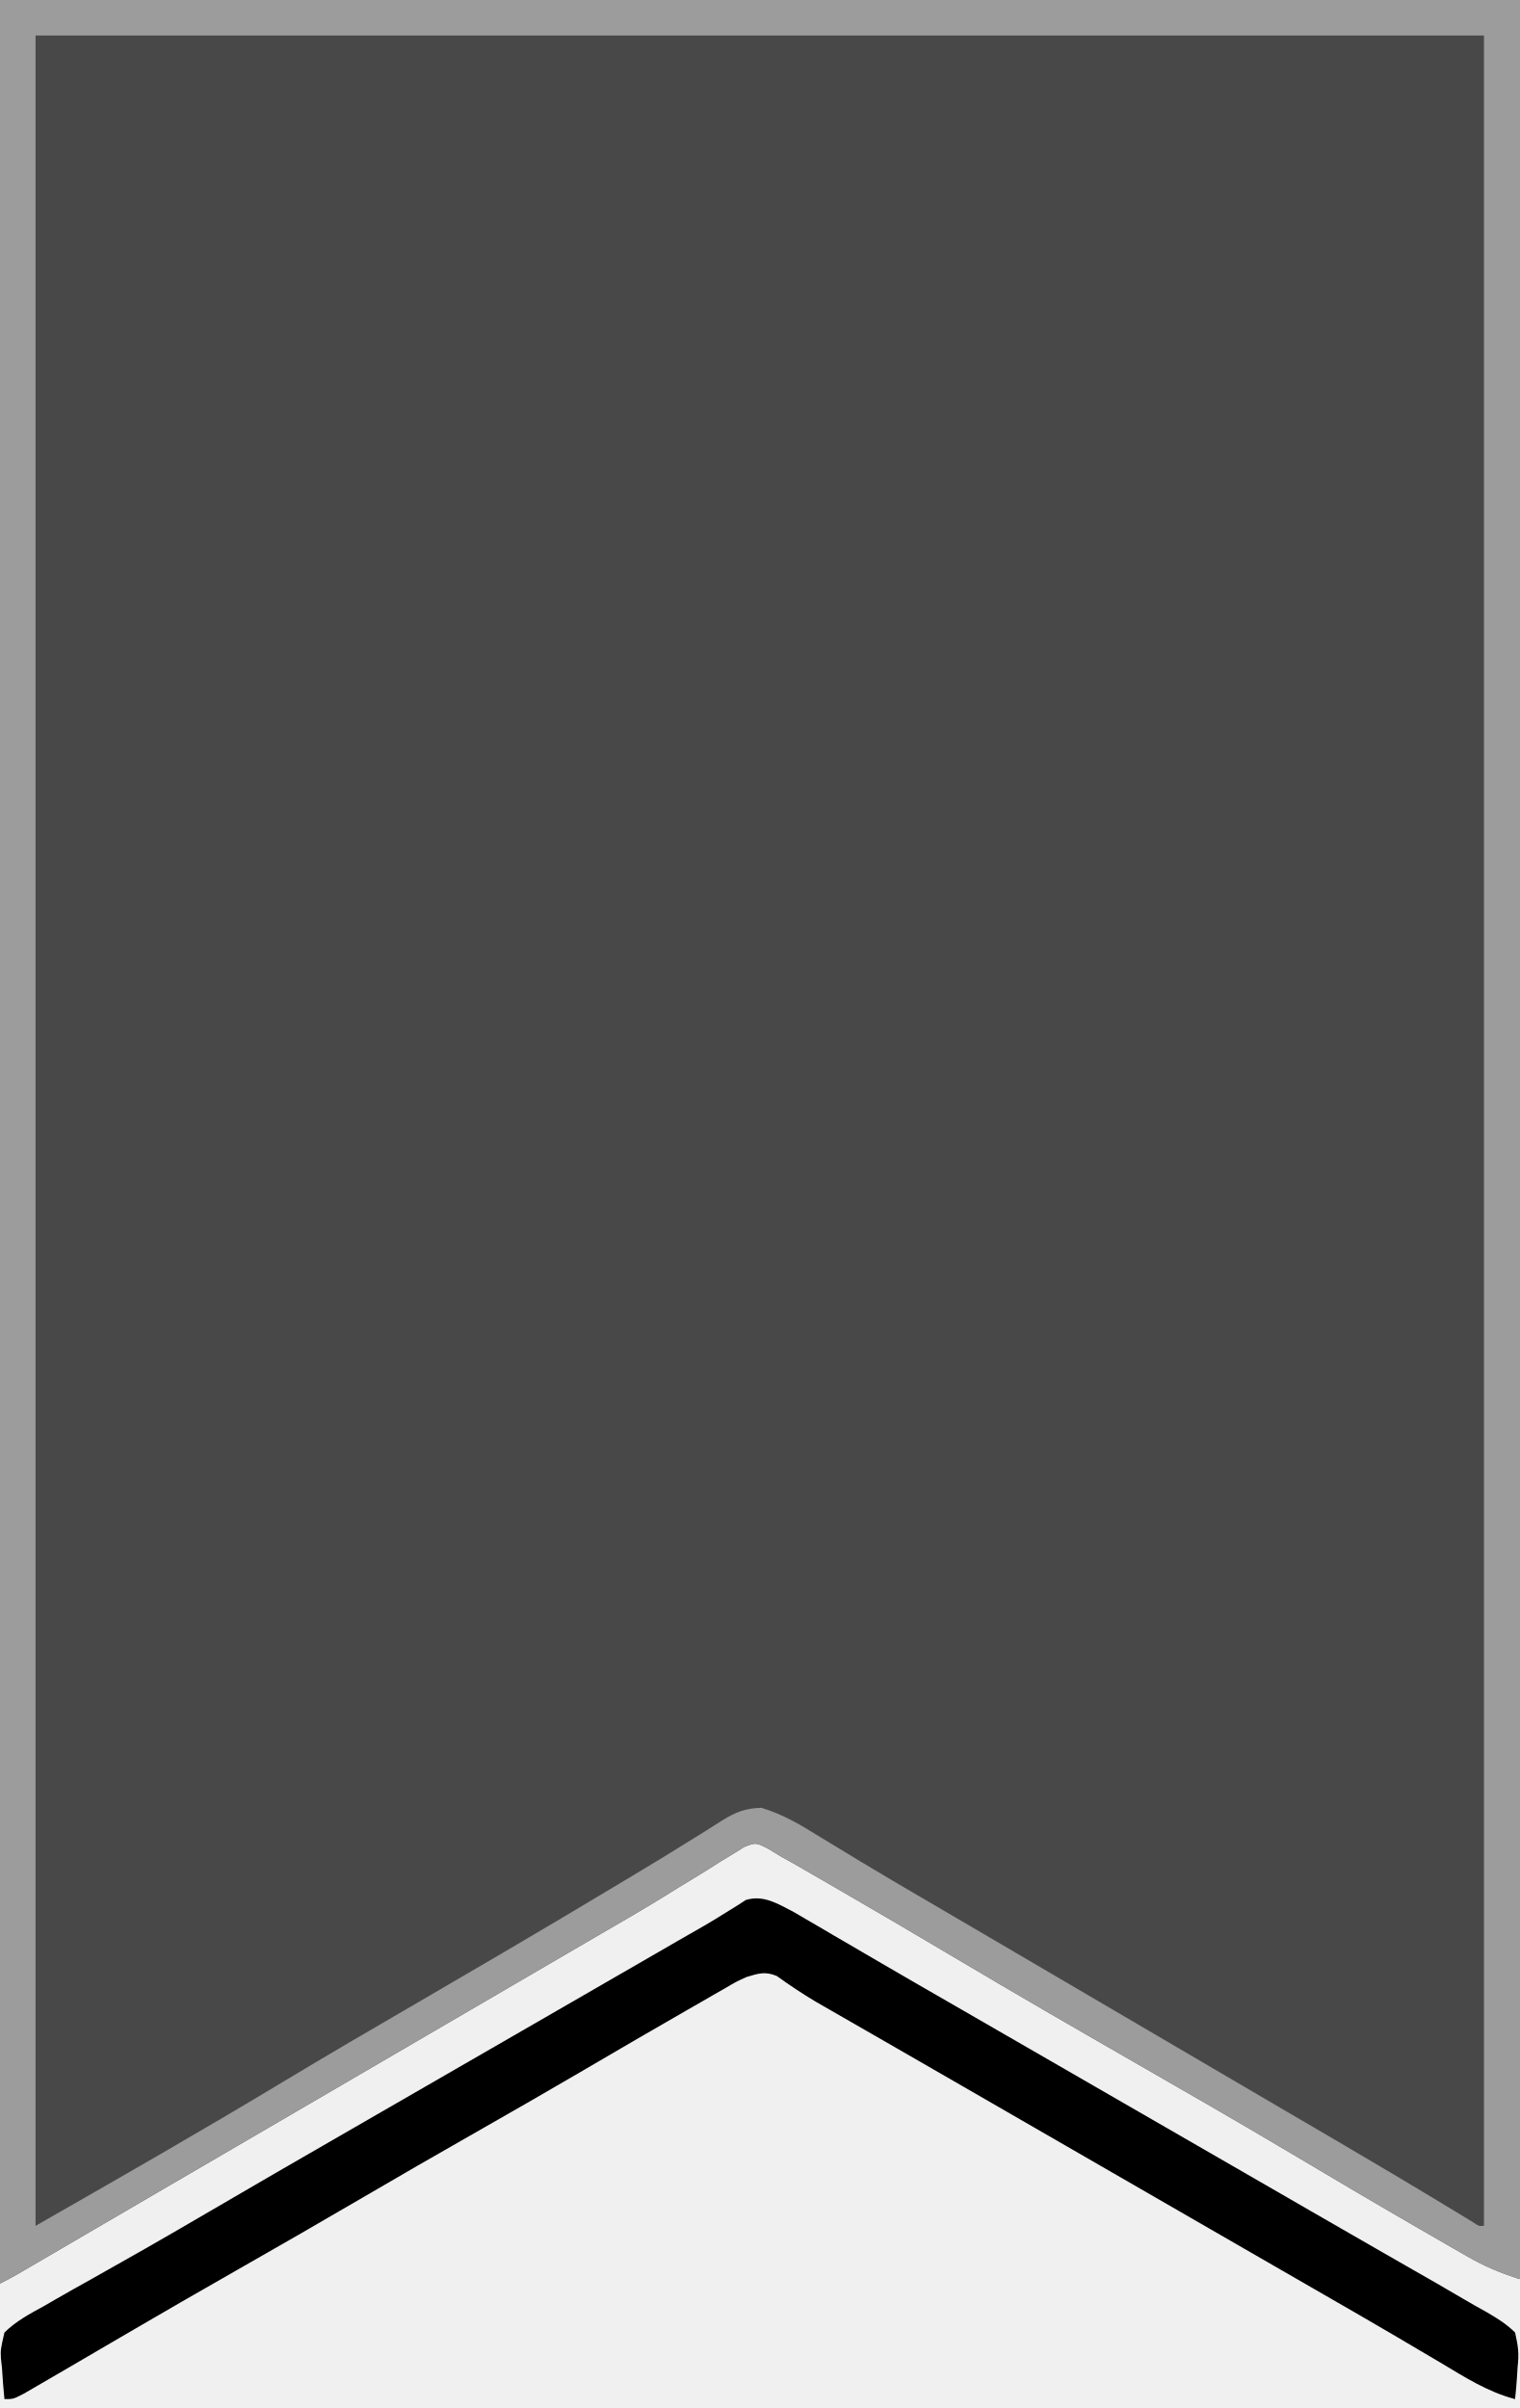
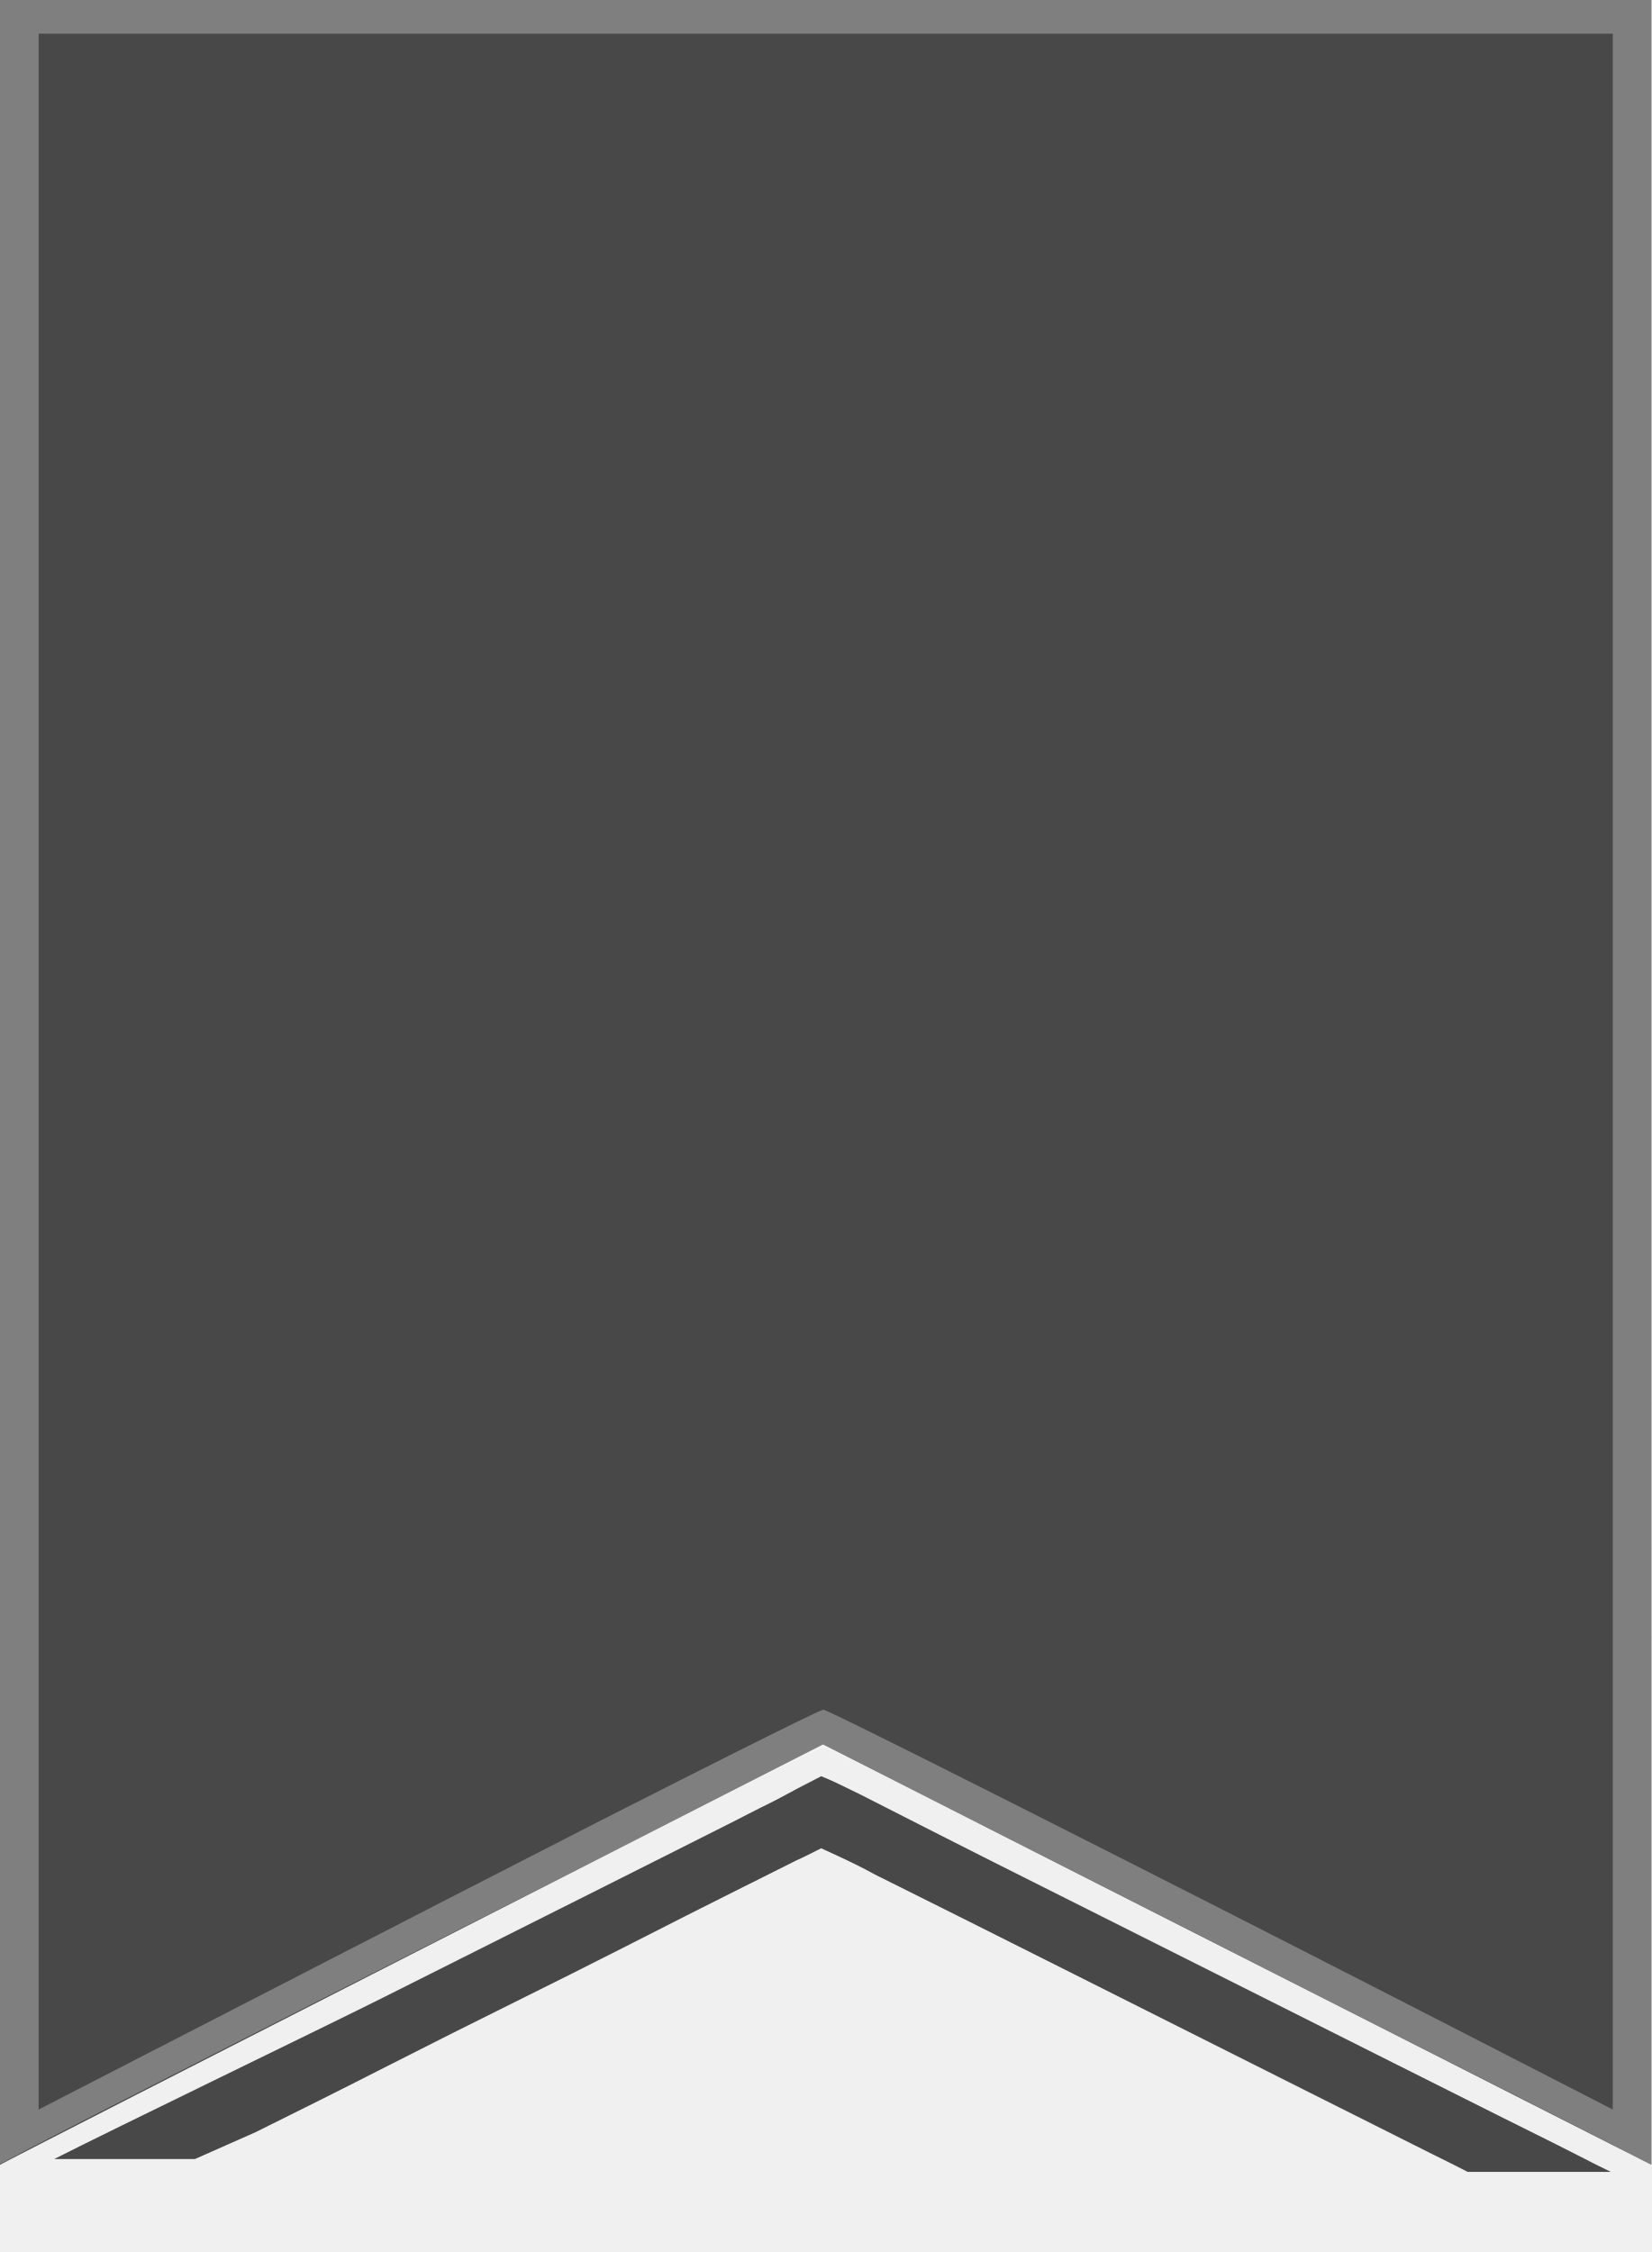
- <svg xmlns="http://www.w3.org/2000/svg" version="1.1" width="342" height="542">
-   <path d="M0 0 C112.86 0 225.72 0 342 0 C342 169.29 342 338.58 342 513 C337.495 511.498 334.251 510.176 330.238 507.867 C329.133 507.234 328.029 506.601 326.89 505.949 C325.697 505.258 324.505 504.567 323.312 503.875 C322.063 503.155 320.813 502.436 319.563 501.717 C309.998 496.204 300.498 490.582 291.011 484.935 C279.076 477.837 267.042 470.915 255 464 C241.786 456.412 228.598 448.788 215.5 441 C206.261 435.507 196.995 430.065 187.688 424.688 C186.602 424.059 185.517 423.431 184.398 422.783 C183.384 422.199 182.369 421.614 181.324 421.012 C179.995 420.245 179.995 420.245 178.639 419.464 C177.768 418.981 176.897 418.498 176 418 C175.003 417.396 174.006 416.792 172.979 416.169 C170.108 414.693 170.108 414.693 167.497 415.722 C166.675 416.236 165.854 416.749 165.008 417.277 C164.068 417.846 163.128 418.416 162.16 419.002 C161.159 419.641 160.157 420.279 159.125 420.938 C156.961 422.26 154.797 423.581 152.633 424.902 C151.53 425.587 150.427 426.271 149.29 426.976 C144.248 430.078 139.124 433.036 134 436 C132 437.166 130 438.333 128 439.5 C100 455.833 72 472.167 44 488.5 C42.512 489.368 42.512 489.368 40.995 490.253 C39.013 491.409 37.03 492.565 35.048 493.721 C29.773 496.798 24.499 499.876 19.227 502.957 C18.122 503.602 17.017 504.247 15.879 504.912 C13.748 506.156 11.618 507.401 9.488 508.646 C8.536 509.203 7.583 509.759 6.602 510.332 C5.338 511.07 5.338 511.07 4.049 511.823 C2.72 512.586 1.371 513.315 0 514 C0 344.38 0 174.76 0 0 Z " fill="#000000" fill-opacity="0.7" transform="translate(0,0)" />
-   <path d="M0 0 C112.86 0 225.72 0 342 0 C342 169.29 342 338.58 342 513 C337.495 511.498 334.251 510.176 330.238 507.867 C329.133 507.234 328.029 506.601 326.89 505.949 C325.697 505.258 324.505 504.567 323.312 503.875 C322.063 503.155 320.813 502.436 319.563 501.717 C309.998 496.204 300.498 490.582 291.011 484.935 C279.076 477.837 267.042 470.915 255 464 C241.786 456.412 228.598 448.788 215.5 441 C206.261 435.507 196.995 430.065 187.688 424.688 C186.602 424.059 185.517 423.431 184.398 422.783 C183.384 422.199 182.369 421.614 181.324 421.012 C179.995 420.245 179.995 420.245 178.639 419.464 C177.768 418.981 176.897 418.498 176 418 C175.003 417.396 174.006 416.792 172.979 416.169 C170.108 414.693 170.108 414.693 167.497 415.722 C166.675 416.236 165.854 416.749 165.008 417.277 C164.068 417.846 163.128 418.416 162.16 419.002 C161.159 419.641 160.157 420.279 159.125 420.938 C156.961 422.26 154.797 423.581 152.633 424.902 C151.53 425.587 150.427 426.271 149.29 426.976 C144.248 430.078 139.124 433.036 134 436 C132 437.166 130 438.333 128 439.5 C100 455.833 72 472.167 44 488.5 C42.512 489.368 42.512 489.368 40.995 490.253 C39.013 491.409 37.03 492.565 35.048 493.721 C29.773 496.798 24.499 499.876 19.227 502.957 C18.122 503.602 17.017 504.247 15.879 504.912 C13.748 506.156 11.618 507.401 9.488 508.646 C8.536 509.203 7.583 509.759 6.602 510.332 C5.338 511.07 5.338 511.07 4.049 511.823 C2.72 512.586 1.371 513.315 0 514 C0 344.38 0 174.76 0 0 Z M8 8 C8 170.69 8 333.38 8 501 C26.675 490.328 45.332 479.658 63.752 468.552 C73.704 462.558 83.74 456.711 93.784 450.872 C99.674 447.444 105.557 444.006 111.438 440.562 C112.047 440.206 112.656 439.849 113.283 439.482 C121.969 434.392 130.621 429.249 139.25 424.062 C140.273 423.45 141.297 422.838 142.351 422.207 C146.957 419.449 151.543 416.67 156.086 413.809 C156.86 413.33 157.635 412.851 158.433 412.357 C159.836 411.488 161.231 410.605 162.614 409.703 C165.646 407.846 167.787 407.006 171.359 406.906 C176.291 408.388 180.269 410.793 184.625 413.5 C186.594 414.694 188.565 415.886 190.535 417.078 C191.582 417.716 192.629 418.353 193.708 419.01 C198.854 422.12 204.046 425.152 209.238 428.184 C212.328 429.99 215.416 431.8 218.504 433.609 C219.757 434.343 221.009 435.077 222.262 435.811 C227.741 439.019 233.218 442.23 238.695 445.442 C241.713 447.211 244.731 448.981 247.75 450.75 C248.958 451.458 250.167 452.167 251.375 452.875 C251.973 453.226 252.571 453.576 253.188 453.938 C258.625 457.125 258.625 457.125 260.437 458.187 C261.646 458.896 262.855 459.605 264.064 460.313 C267.078 462.08 270.092 463.847 273.105 465.614 C278.625 468.85 284.145 472.086 289.668 475.316 C292.8 477.147 295.931 478.98 299.062 480.812 C299.967 481.342 299.967 481.342 300.891 481.882 C309.727 487.055 318.528 492.281 327.278 497.599 C328.026 498.052 328.775 498.506 329.547 498.973 C330.195 499.367 330.843 499.762 331.511 500.168 C332.861 501.081 332.861 501.081 334 501 C334 338.31 334 175.62 334 8 C226.42 8 118.84 8 8 8 Z " fill="#9C9C9C" transform="translate(0,0)" />
-   <path d="M0 0 C0.892 0.522 1.785 1.045 2.704 1.583 C4.234 2.473 4.234 2.473 5.794 3.38 C7.428 4.341 7.428 4.341 9.095 5.322 C10.252 5.997 11.409 6.671 12.567 7.345 C14.97 8.744 17.372 10.146 19.772 11.55 C25.283 14.769 30.815 17.949 36.345 21.134 C38.511 22.384 40.678 23.634 42.845 24.884 C43.917 25.503 44.99 26.122 46.095 26.759 C76.97 44.572 76.97 44.572 107.845 62.384 C108.919 63.004 109.992 63.623 111.099 64.261 C113.252 65.504 115.405 66.746 117.557 67.989 C122.586 70.892 127.616 73.792 132.655 76.677 C134.429 77.693 136.202 78.71 137.976 79.728 C140.193 81 142.412 82.27 144.632 83.536 C146.624 84.68 148.609 85.836 150.586 87.005 C152.396 88.074 154.223 89.114 156.067 90.122 C158.407 91.489 160.407 92.74 162.345 94.634 C163.079 97.866 163.26 99.394 162.907 102.509 C162.867 103.197 162.826 103.886 162.784 104.595 C162.679 106.278 162.518 107.957 162.345 109.634 C156.163 108.006 151.034 104.692 145.595 101.447 C143.431 100.17 141.267 98.894 139.103 97.618 C137.987 96.959 136.871 96.3 135.721 95.62 C130.323 92.445 124.897 89.32 119.47 86.197 C117.285 84.937 115.1 83.678 112.915 82.419 C111.287 81.482 111.287 81.482 109.627 80.525 C104.198 77.397 98.772 74.265 93.345 71.134 C91.178 69.884 89.011 68.634 86.845 67.384 C73.845 59.884 60.845 52.384 47.845 44.884 C46.234 43.955 46.234 43.955 44.59 43.007 C42.438 41.765 40.286 40.523 38.134 39.281 C33.094 36.372 28.054 33.466 23.009 30.565 C21.227 29.541 19.446 28.516 17.665 27.491 C15.434 26.208 13.202 24.925 10.97 23.644 C9.957 23.06 8.943 22.477 7.899 21.876 C6.944 21.328 5.988 20.78 5.004 20.215 C1.961 18.406 -0.957 16.45 -3.834 14.388 C-6.449 13.305 -7.977 13.822 -10.655 14.634 C-12.999 15.703 -12.999 15.703 -15.331 17.083 C-16.228 17.594 -17.126 18.105 -18.051 18.631 C-19.013 19.189 -19.976 19.747 -20.968 20.322 C-21.984 20.903 -23 21.485 -24.047 22.084 C-32.164 26.741 -40.244 31.46 -48.319 36.189 C-56.068 40.724 -63.854 45.19 -71.655 49.634 C-80.349 54.588 -89.02 59.578 -97.655 64.634 C-106.879 70.035 -116.146 75.355 -125.432 80.646 C-133.825 85.43 -142.191 90.258 -150.53 95.134 C-151.515 95.709 -152.499 96.284 -153.513 96.877 C-158.763 99.943 -158.763 99.943 -164.011 103.012 C-166.015 104.182 -168.022 105.347 -170.03 106.509 C-171.09 107.125 -172.149 107.741 -173.241 108.376 C-175.655 109.634 -175.655 109.634 -177.655 109.634 C-177.901 107.253 -178.077 104.897 -178.218 102.509 C-178.293 101.844 -178.369 101.179 -178.446 100.493 C-178.534 98.501 -178.534 98.501 -177.655 94.634 C-174.987 92.049 -171.906 90.397 -168.655 88.634 C-167.827 88.153 -166.999 87.672 -166.145 87.177 C-163.477 85.632 -160.788 84.13 -158.093 82.634 C-149.966 78.081 -141.881 73.467 -133.843 68.759 C-122.236 61.965 -110.591 55.238 -98.938 48.525 C-93.509 45.397 -88.082 42.265 -82.655 39.134 C-80.489 37.884 -78.322 36.634 -76.155 35.384 C-75.083 34.765 -74.01 34.147 -72.905 33.509 C-69.655 31.634 -66.405 29.759 -63.155 27.884 C-61.544 26.955 -61.544 26.955 -59.901 26.007 C-57.748 24.765 -55.596 23.523 -53.443 22.281 C-48.409 19.378 -43.376 16.473 -38.345 13.565 C-36.572 12.541 -34.798 11.516 -33.024 10.491 C-30.805 9.21 -28.587 7.927 -26.368 6.644 C-24.38 5.496 -22.389 4.354 -20.393 3.219 C-18.616 2.19 -16.858 1.127 -15.125 0.026 C-13.966 -0.69 -13.966 -0.69 -12.784 -1.421 C-12.126 -1.846 -11.468 -2.271 -10.79 -2.709 C-6.805 -3.935 -3.533 -1.818 0 0 Z " fill="#000000" transform="translate(178.6553,430.366)" />
+ <svg xmlns="http://www.w3.org/2000/svg" width="33" height="45" viewBox="0 0 33 45" fill="none">
+   <path d="M0 0C10.89 0 21.78 0 33 0C33 14.271 33 28.553 33 43.257L16.446 34.859C16.547 34.91 16.348 34.81 16.446 34.859C16.532 34.901 16.362 34.818 16.446 34.859C16.545 34.912 16.35 34.808 16.446 34.859C16.446 34.859 0.27 43.099 0 43.257C0 28.958 0 14.733 0 0Z" fill="black" fill-opacity="0.7" />
+   <path d="M17.178 35.851C17.264 35.895 17.35 35.938 17.438 35.983C17.585 36.058 17.585 36.058 17.735 36.134C17.893 36.214 17.893 36.214 18.053 36.296C18.164 36.353 18.276 36.409 18.387 36.466C18.618 36.583 18.849 36.7 19.08 36.818C19.61 37.087 20.143 37.354 20.675 37.621C20.883 37.725 21.091 37.83 21.3 37.935C21.403 37.986 21.506 38.038 21.613 38.092C24.583 39.583 24.583 39.583 27.553 41.075C27.657 41.127 27.76 41.179 27.866 41.232C28.073 41.336 28.28 41.44 28.488 41.544C28.971 41.788 29.455 42.03 29.94 42.272C30.111 42.357 30.281 42.442 30.452 42.527C30.665 42.634 30.879 42.74 31.092 42.846C31.284 42.942 31.475 43.039 31.665 43.137C31.839 43.226 32.011 43.315 32.189 43.399H30.5C30.504 43.34 30.496 43.457 30.5 43.399H29.329C29.222 43.344 28.423 42.94 29.329 43.399C28.81 43.133 29.194 43.331 28.672 43.069C28.461 42.964 28.251 42.858 28.041 42.753C27.884 42.674 27.884 42.674 27.725 42.594C27.202 42.332 26.68 42.07 26.158 41.808C25.95 41.703 25.741 41.598 25.533 41.494C24.282 40.866 23.032 40.238 21.781 39.609C21.626 39.532 21.626 39.532 21.468 39.452C21.261 39.348 21.054 39.244 20.847 39.14C20.362 38.897 19.877 38.653 19.392 38.41C19.22 38.325 19.049 38.239 18.878 38.153C18.663 38.045 18.448 37.938 18.233 37.831C18.136 37.782 18.038 37.733 17.938 37.683C17.846 37.637 17.753 37.593 17.66 37.544C17.372 37.411 17.372 37.369 16.41 36.933C16.073 37.101 16.073 37.101 16.073 37.101C15.929 37.168 15.928 37.166 15.703 37.281C15.617 37.324 15.53 37.367 15.442 37.411C15.349 37.458 15.256 37.504 15.161 37.553C15.063 37.601 14.965 37.65 14.865 37.7C14.084 38.09 13.306 38.485 12.53 38.881C11.784 39.261 11.035 39.635 10.285 40.007C9.448 40.422 8.614 40.84 7.783 41.263C6.896 41.716 6.005 42.161 5.111 42.604C3.894 43.143 3.894 43.143 3.894 43.143H1.082C2.199 42.574 6.539 40.477 7.66 39.914C8.182 39.652 8.704 39.39 9.226 39.128C9.435 39.023 9.643 38.919 9.852 38.814C9.955 38.762 10.058 38.71 10.164 38.657C10.477 38.5 10.79 38.343 11.102 38.186C11.257 38.108 11.257 38.108 11.415 38.029C11.623 37.925 11.83 37.821 12.037 37.717C12.521 37.474 13.005 37.23 13.489 36.987C13.66 36.901 13.831 36.815 14.001 36.729C14.215 36.622 14.428 36.515 14.641 36.407C14.833 36.311 15.008 36.216 15.2 36.121C15.371 36.035 15.366 36.045 15.723 35.853C15.835 35.793 15.835 35.793 15.948 35.732C16.043 35.681 16.345 35.53 16.41 35.493C16.651 35.593 16.651 35.593 17.178 35.851Z" fill="black" fill-opacity="0.7" />
+   <path d="M0 21.622V0H16.5H33V21.59V22.253V23.517V24.141V25.327V25.911V27.023V27.569L32.999 28.607V29.117V30.085V30.56L32.998 31.458V31.924V32.363V32.562L33 33.121V33.839V34.078V34.278V34.996V35.196V35.355V35.675V35.834V35.994V36.153V36.313V36.609V36.912V37.191V37.75V37.989V38.488V38.747V39.186V39.386V39.785V39.984V40.343V40.503V40.822V40.982V41.221V41.381V41.596V41.74V41.94V42.02V42.219V42.339V42.458V42.543V42.698V42.767V42.857V42.937V43.086V43.126V43.177V43.257L32.904 43.205L32.807 43.157L32.747 43.126L32.711 43.109L32.655 43.081L32.562 43.035L32.324 42.908L30.298 41.877L31.746 42.617L32.098 42.797L31.987 42.74L31.746 42.617L31.613 42.549L31.332 42.406L31.185 42.33L30.855 42.162L30.684 42.075L30.323 41.89L30.137 41.797L29.74 41.596L29.537 41.494L29.11 41.278L28.892 41.169L28.437 40.938L28.206 40.822L27.727 40.579L27.241 40.333L26.209 39.81L24.59 38.987L24.037 38.706L22.973 38.166L22.449 37.901L21.46 37.4L21.218 37.277L20.753 37.042L20.524 36.926L20.086 36.705L19.869 36.596L19.46 36.39L19.26 36.289L18.882 36.1L18.698 36.007L18.355 35.835L18.189 35.751L17.884 35.599L17.736 35.526L17.472 35.394L17.345 35.331L17.123 35.221L17.019 35.169L16.843 35.083L16.762 35.044L16.635 34.982L16.578 34.955L16.503 34.92L16.452 34.899H16.449L16.404 34.92L16.374 34.934L16.275 34.981L16.22 35.008L16.073 35.08L15.995 35.119L15.803 35.215L15.702 35.265L15.469 35.381L15.347 35.442L15.075 35.578L14.935 35.649L14.627 35.803L14.47 35.882L14.131 36.053L13.957 36.139L13.59 36.325L13.403 36.419L13.01 36.617L12.611 36.818L11.753 37.252L11.316 37.472L10.399 37.936L9.937 38.17L8.989 38.649L8.514 38.89L7.562 39.373L7.088 39.613L6.158 40.085L5.699 40.319L4.818 40.767L4.386 40.986L3.581 41.397L3.385 41.496L3.012 41.686L2.83 41.78L2.486 41.956L2.318 42.041L2.004 42.201L1.853 42.279L1.574 42.422L1.44 42.492L1.199 42.615L1.084 42.674L0.885 42.778L0.791 42.827L0.636 42.906L0.458 43.001L0 43.245V21.622ZM8.992 37.922L9.495 37.664L10.463 37.168L10.939 36.924L11.84 36.462L12.06 36.35L12.485 36.134L12.694 36.028L13.096 35.825L13.293 35.724L13.667 35.535L13.851 35.442L14.197 35.268L14.366 35.183L14.68 35.024L14.834 34.948L15.114 34.808L15.249 34.74L15.494 34.619L15.611 34.561L15.816 34.46L15.913 34.413L16.077 34.334L16.154 34.297L16.273 34.24L16.327 34.215L16.4 34.183L16.454 34.164H16.457L16.488 34.175L16.509 34.184L16.57 34.212L16.604 34.227L16.695 34.27L16.744 34.293L16.863 34.35L16.925 34.381L17.071 34.452L17.148 34.489L17.318 34.573L17.407 34.617L17.603 34.714L17.704 34.764L17.923 34.873L18.148 34.985L18.663 35.242L18.931 35.377L19.524 35.675L19.83 35.829L20.493 36.163L20.831 36.334L21.554 36.7L21.922 36.886L22.695 37.278L23.087 37.477L23.901 37.89L24.312 38.099L25.157 38.53L25.584 38.747L26.452 39.191L27.324 39.636L29.096 40.544L31.721 41.892L32.228 42.153V21.413V0.673H16.5H0.772V21.413V42.153L1.23 41.917L1.246 41.909L1.315 41.874L1.356 41.853L1.471 41.793L1.535 41.76L1.696 41.677L1.781 41.633L1.985 41.529L2.091 41.474L2.333 41.35L2.459 41.285L2.737 41.141L2.881 41.067L3.195 40.906L3.355 40.824L3.699 40.646L3.875 40.556L4.249 40.364L4.439 40.266L4.837 40.06L5.04 39.956L5.462 39.739L5.677 39.629L6.12 39.4L6.568 39.169L7.516 38.682L7.996 38.435L8.992 37.922Z" fill="white" fill-opacity="0.3" />
</svg>
